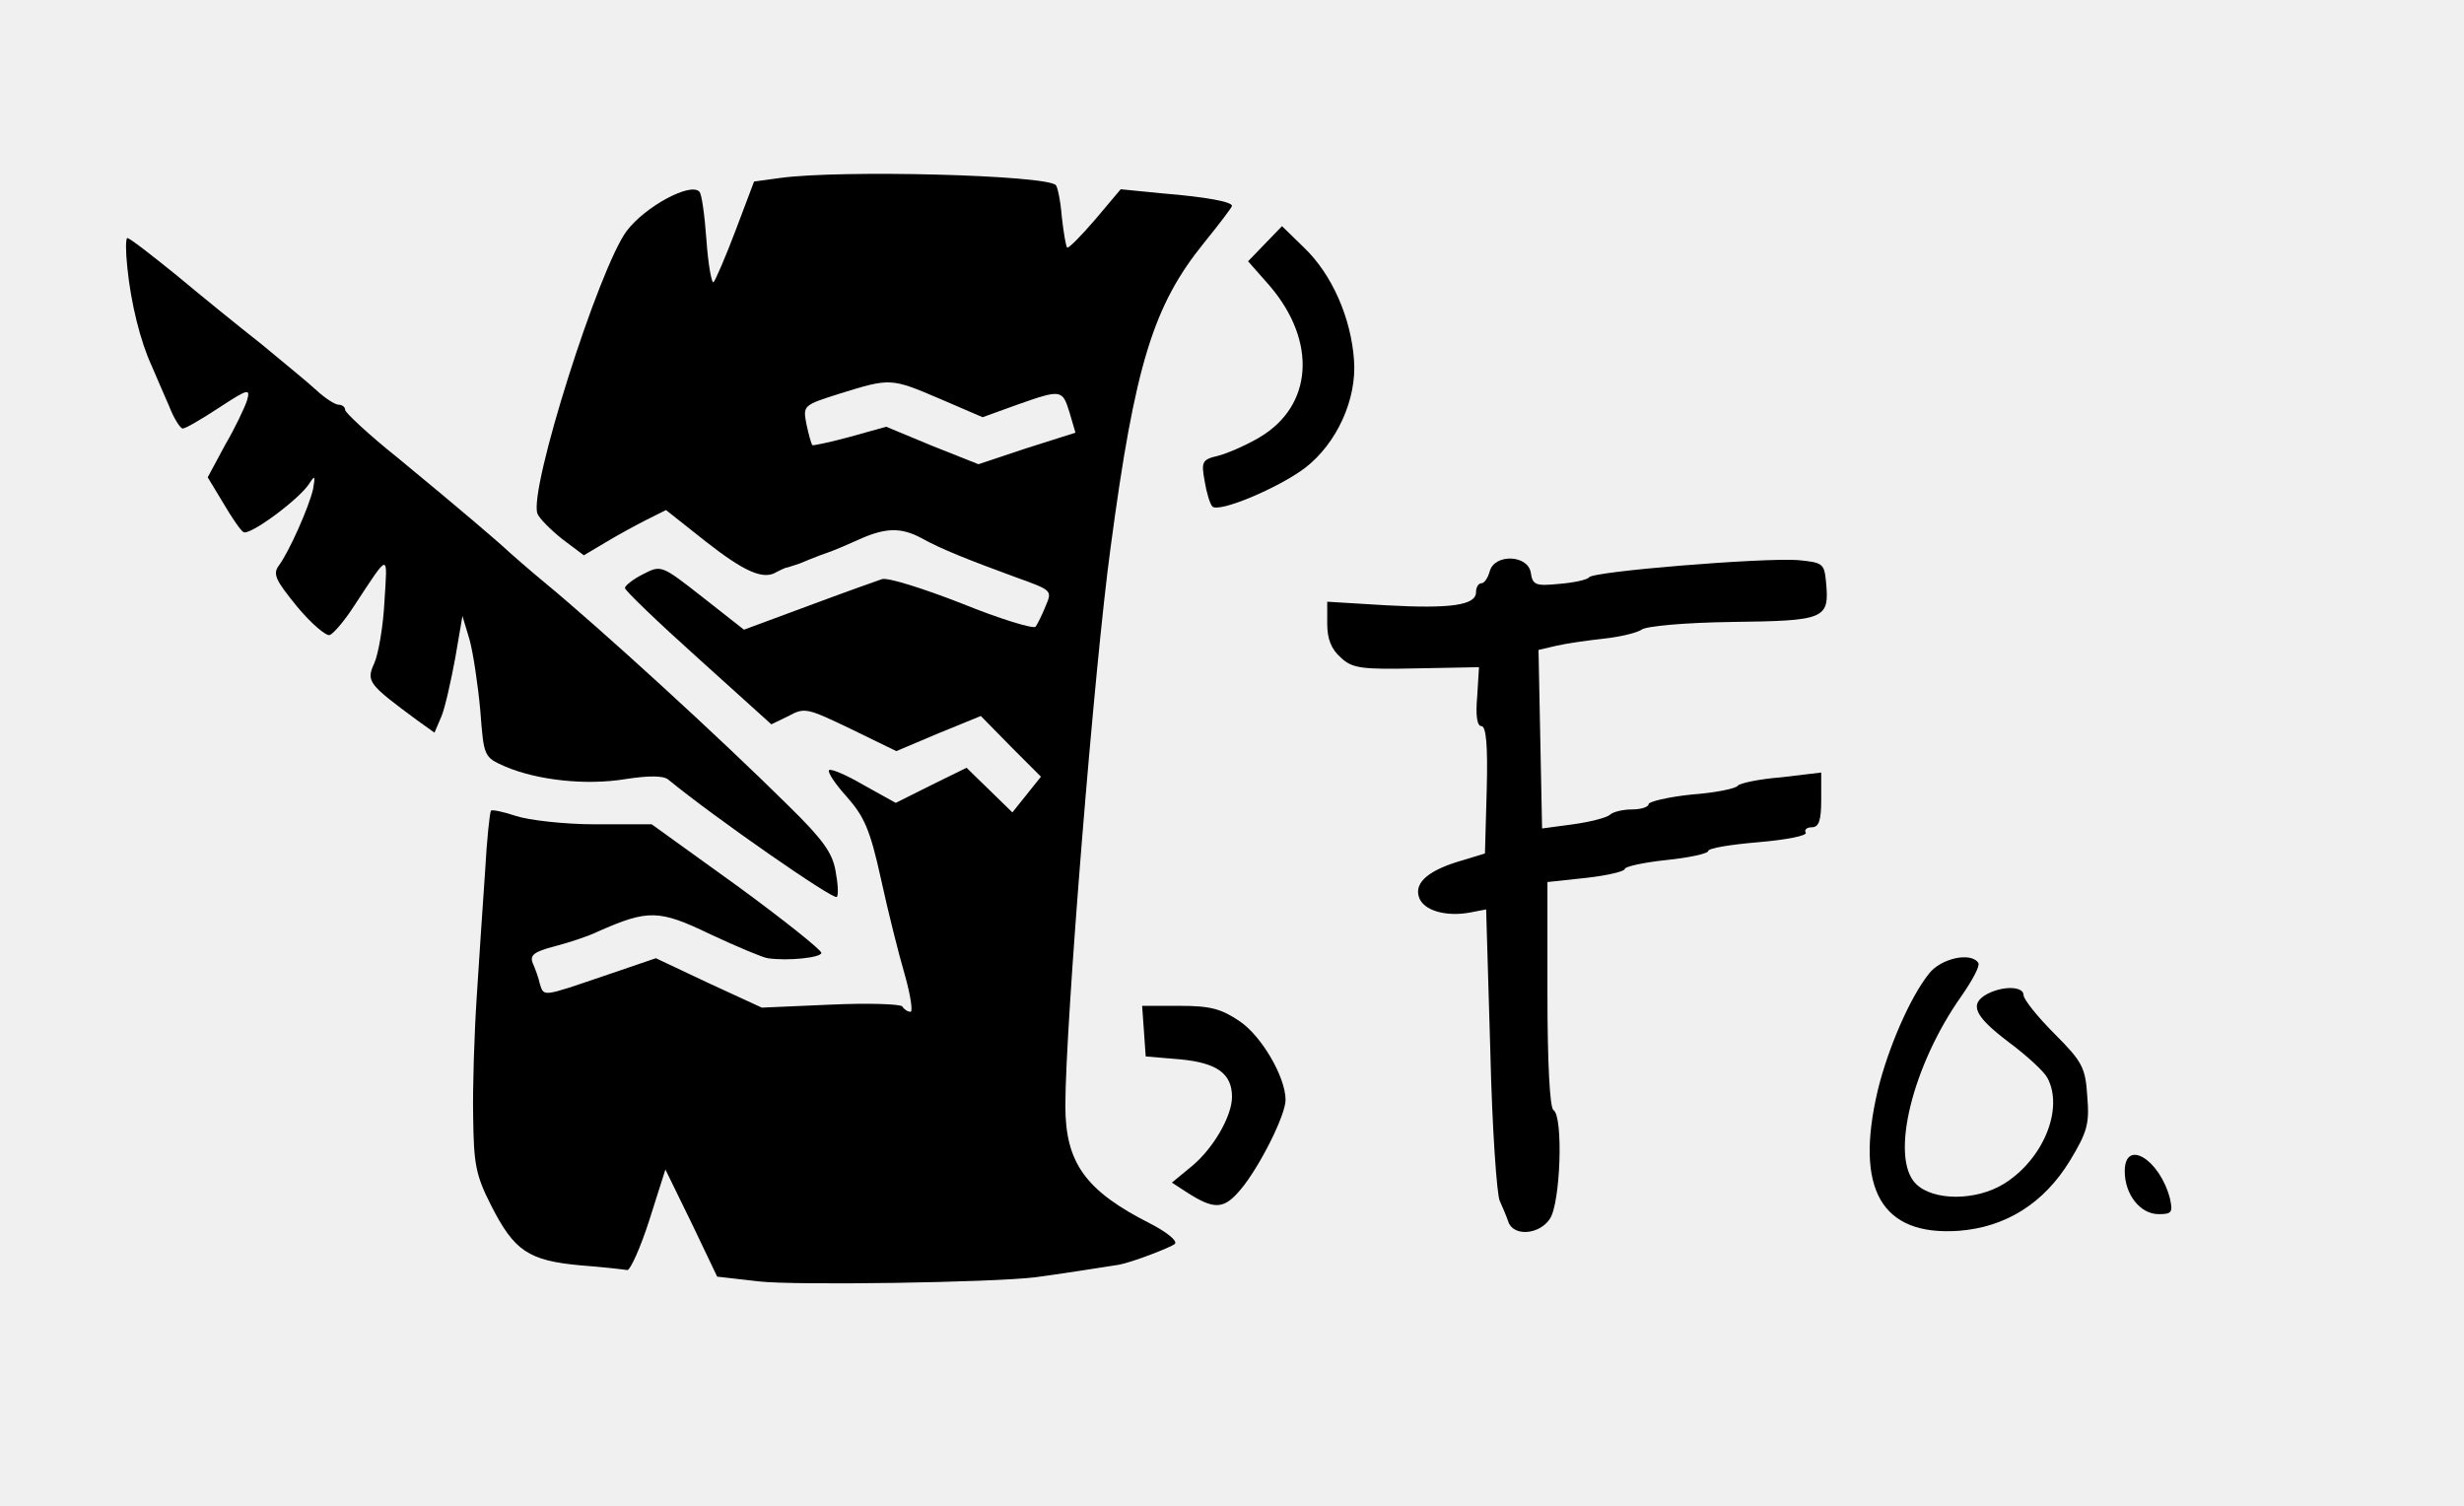
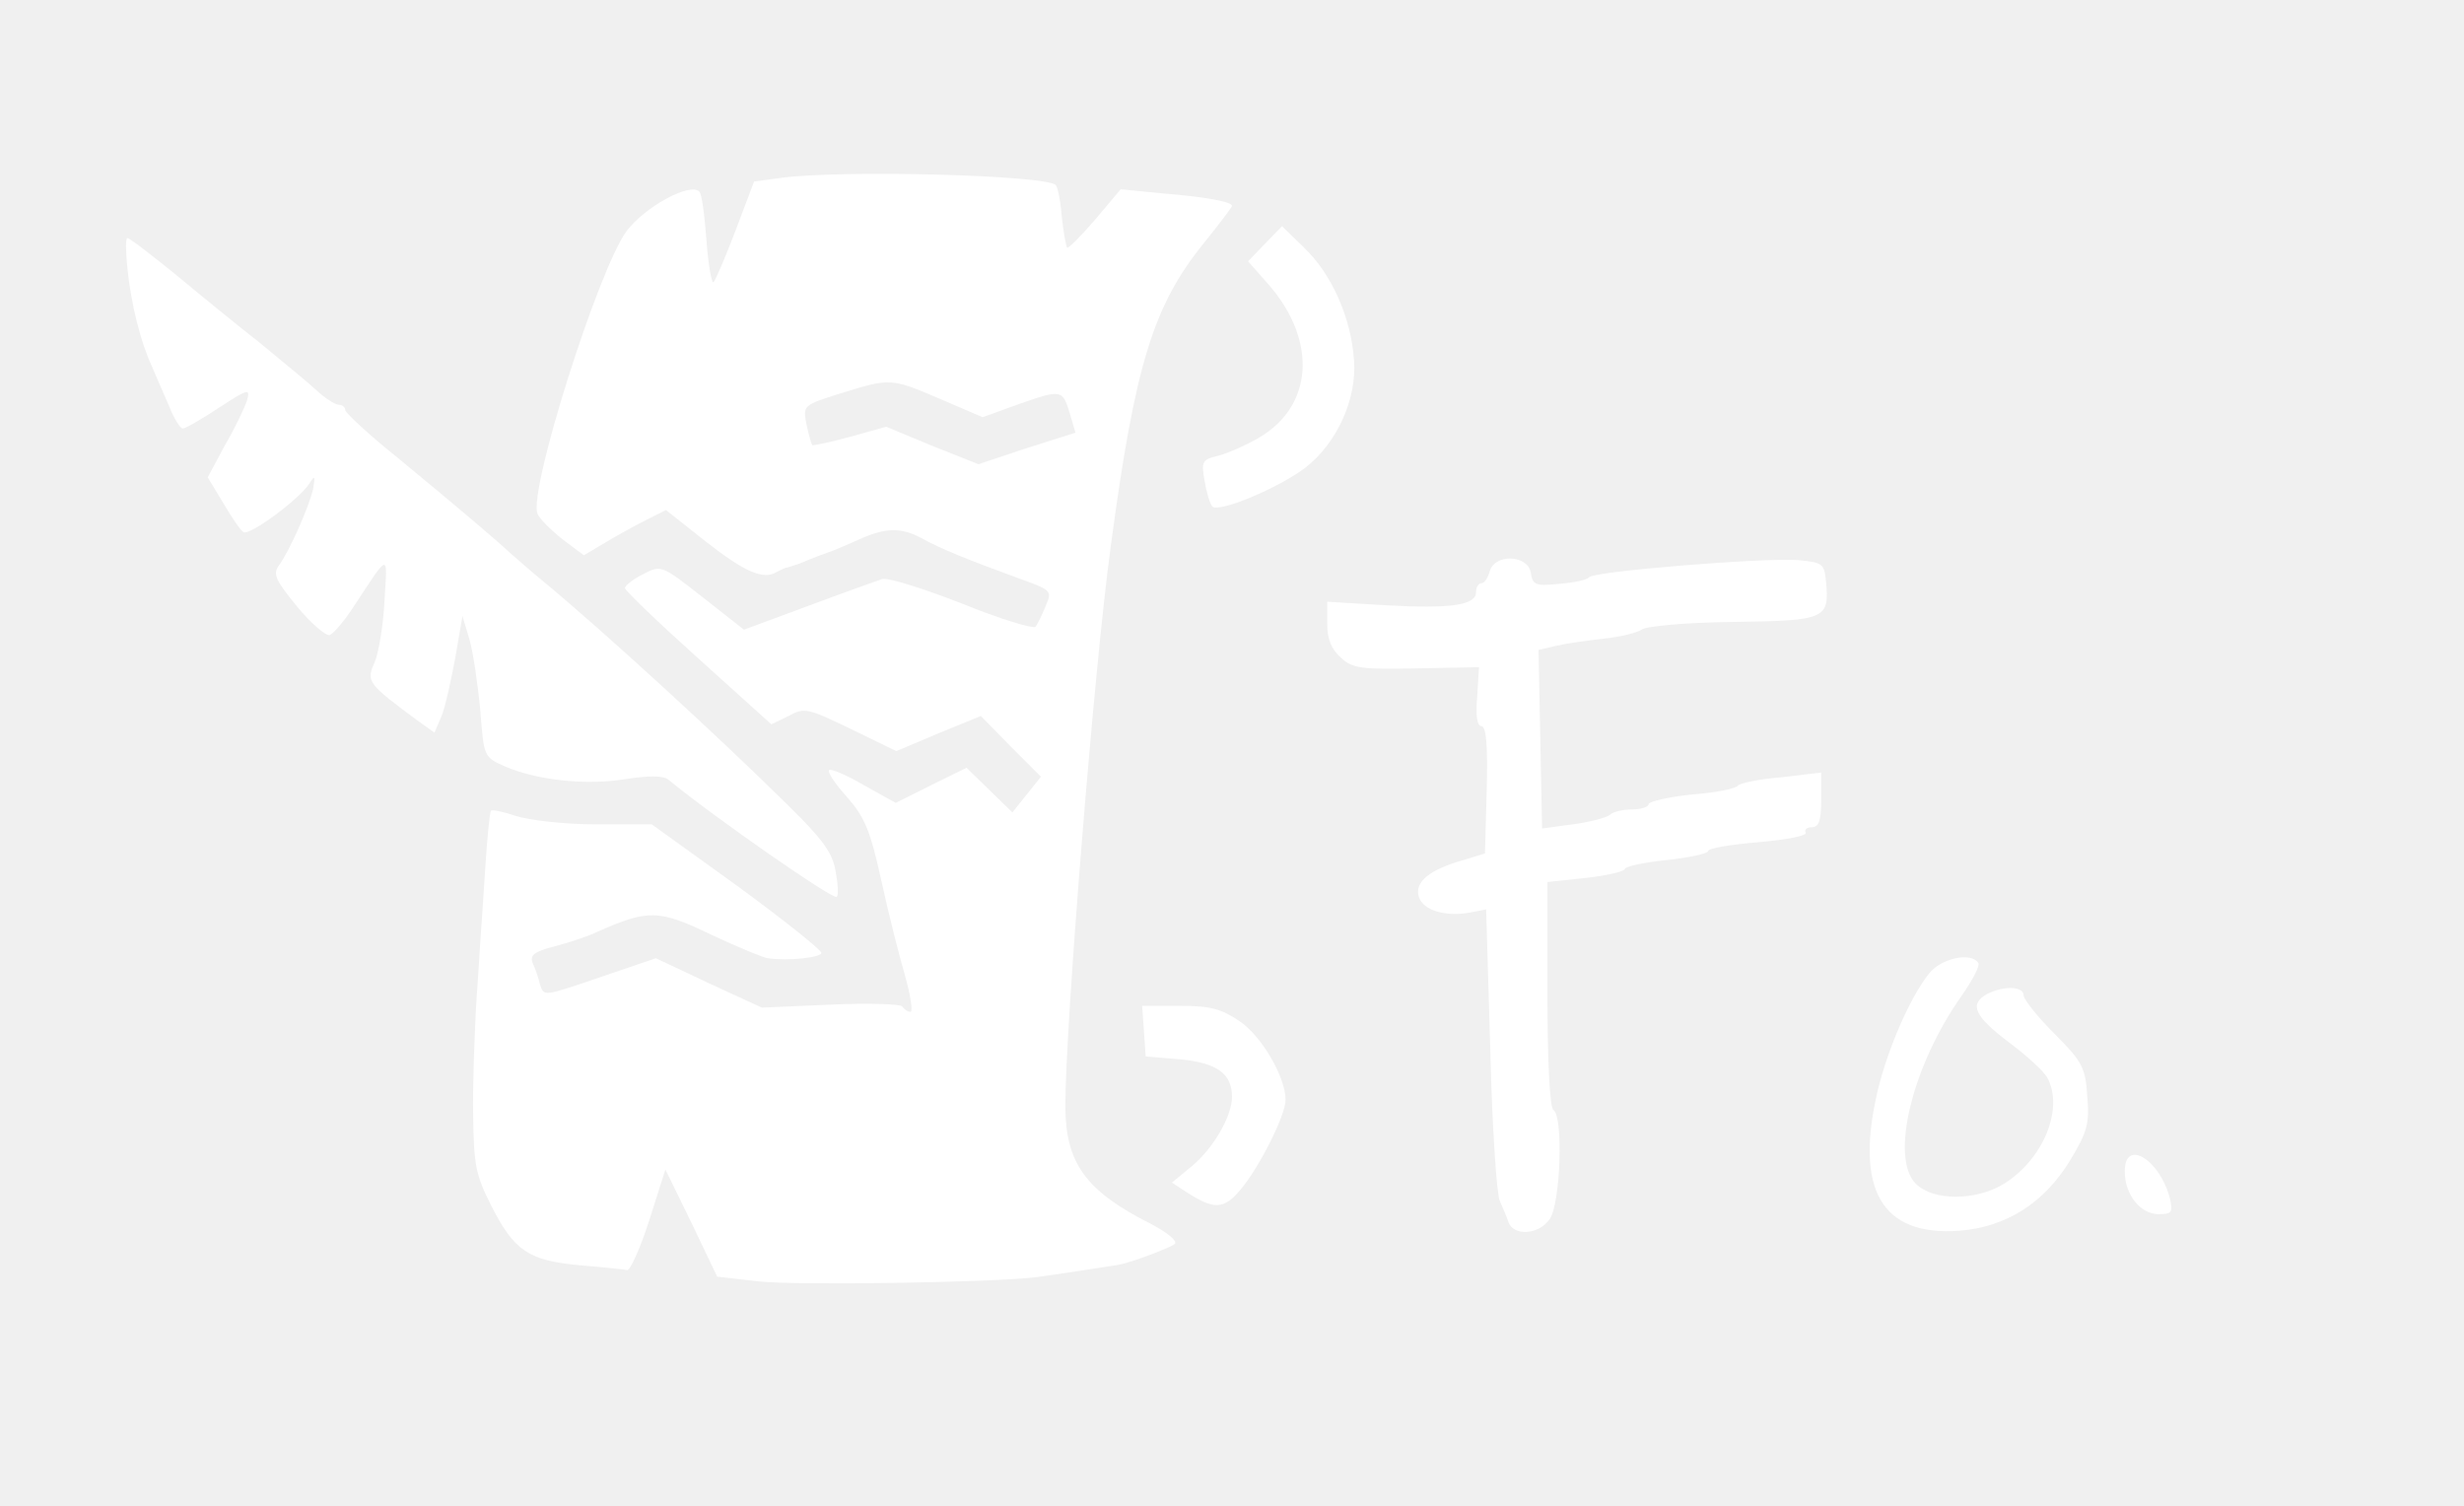
<svg xmlns="http://www.w3.org/2000/svg" version="1.0" width="414pt" height="253pt" viewBox="0 0 414 253" preserveAspectRatio="xMidYMid meet">
-   <g transform="translate(0,253) scale(0.1,-0.1)" fill="#000000" stroke="none">
+   <g transform="translate(0,253) scale(0.1,-0.1)" fill="white" stroke="none">
    <path d="M1311 2231 l-44 -6 -31 -82 c-17 -45 -34 -84 -37 -87 -3 -4 -9 28 -12 70 -3 42 -8 79 -12 82 -15 16 -91 -25 -122 -66 -47 -63 -165 -435 -150 -475 3 -8 22 -27 42 -43 l36 -27 37 22 c20 12 51 29 69 38 l32 16 67 -53 c65 -51 97 -65 119 -51 6 3 12 6 15 7 3 0 13 4 23 7 9 4 25 10 35 14 9 3 19 7 22 8 3 1 22 9 42 18 46 21 72 21 106 3 34 -19 80 -37 159 -66 61 -22 61 -22 50 -48 -6 -15 -14 -31 -17 -35 -4 -4 -60 13 -124 39 -64 25 -124 44 -134 41 -9 -3 -65 -23 -124 -45 l-108 -40 -70 55 c-69 54 -69 54 -100 38 -16 -8 -30 -19 -30 -23 0 -4 55 -57 123 -118 l123 -111 29 14 c27 15 32 13 105 -22 l76 -37 71 30 71 29 50 -51 51 -51 -24 -30 -24 -30 -39 38 -38 37 -59 -29 -60 -30 -54 30 c-29 17 -55 28 -58 25 -3 -3 10 -23 30 -45 29 -33 39 -55 57 -137 12 -55 30 -127 40 -161 10 -35 14 -63 10 -63 -5 0 -11 4 -14 9 -3 4 -57 6 -121 3 l-115 -5 -89 41 -89 42 -88 -30 c-103 -35 -100 -35 -107 -13 -2 10 -8 26 -12 35 -5 13 2 19 37 28 23 6 57 17 73 25 84 37 102 37 189 -5 45 -21 88 -39 96 -40 34 -5 90 1 90 9 0 5 -64 56 -142 113 l-143 103 -95 0 c-52 0 -112 7 -133 14 -21 7 -40 11 -42 9 -2 -2 -7 -48 -10 -103 -4 -55 -10 -149 -14 -210 -4 -60 -7 -151 -6 -201 1 -79 4 -98 30 -149 39 -77 63 -93 150 -101 39 -3 74 -7 79 -8 5 0 22 37 37 84 l27 85 44 -90 43 -90 70 -8 c60 -7 392 -2 465 7 24 3 129 19 140 21 22 4 87 29 94 35 5 5 -14 20 -41 34 -109 55 -143 102 -143 198 0 135 49 741 76 938 41 308 72 407 157 512 26 32 47 60 47 62 0 7 -43 15 -116 21 l-71 7 -43 -51 c-24 -28 -45 -49 -47 -47 -2 2 -6 25 -9 52 -2 26 -7 50 -10 53 -17 17 -361 26 -463 12z m268 -371 l72 -31 58 21 c74 26 76 26 88 -13 l10 -34 -82 -26 -81 -27 -78 31 -77 32 -61 -17 c-33 -9 -62 -15 -63 -14 -2 2 -6 17 -10 35 -6 32 -6 32 57 52 84 26 85 26 167 -9z" />
    <path d="M2126 2121 l-29 -30 37 -42 c79 -93 72 -201 -18 -254 -22 -13 -54 -27 -70 -31 -26 -6 -28 -10 -22 -42 3 -19 9 -39 13 -43 11 -11 111 31 156 65 53 41 87 115 82 181 -5 71 -37 144 -84 189 l-37 36 -28 -29z" />
    <path d="M214 2080 c6 -60 22 -124 41 -165 7 -16 20 -47 29 -67 8 -21 19 -38 23 -38 5 0 32 16 61 35 49 32 53 33 47 12 -4 -12 -20 -46 -37 -75 l-29 -54 26 -43 c14 -24 29 -46 34 -49 10 -7 95 56 111 82 9 14 10 13 6 -10 -7 -30 -40 -105 -58 -129 -10 -14 -4 -25 31 -68 24 -29 49 -50 55 -48 6 2 25 24 41 49 60 91 56 90 51 8 -2 -41 -10 -88 -17 -104 -14 -31 -11 -35 73 -97 l28 -20 12 28 c6 15 16 60 23 98 l12 70 12 -40 c6 -22 14 -75 18 -119 6 -78 6 -78 42 -94 54 -23 136 -32 202 -21 39 6 64 6 72 -1 78 -64 278 -203 283 -197 3 3 2 22 -2 43 -5 31 -22 54 -78 109 -117 116 -316 298 -413 378 -23 19 -48 41 -56 48 -19 18 -81 71 -189 160 -49 39 -88 76 -88 80 0 5 -5 9 -11 9 -6 0 -23 11 -37 24 -15 14 -57 48 -93 78 -37 29 -101 81 -143 116 -42 34 -78 62 -82 62 -3 0 -3 -23 0 -50z" />
    <path d="M2503 1570 c-3 -11 -9 -20 -14 -20 -5 0 -9 -7 -9 -15 0 -22 -43 -28 -151 -22 l-99 6 0 -37 c0 -26 7 -43 23 -57 19 -18 35 -20 127 -18 l105 2 -3 -49 c-3 -33 0 -50 7 -50 8 0 11 -32 9 -107 l-3 -107 -36 -11 c-57 -16 -83 -37 -75 -62 7 -23 46 -34 87 -26 l26 5 7 -237 c3 -130 11 -244 16 -253 4 -9 11 -25 14 -34 8 -26 52 -23 70 4 18 26 23 173 6 183 -6 4 -10 80 -10 195 l0 188 65 7 c36 4 65 11 65 15 0 4 32 11 70 15 39 4 70 11 70 15 0 5 38 11 85 15 47 4 82 11 79 16 -3 5 2 9 10 9 12 0 16 11 16 46 l0 46 -67 -8 c-38 -3 -70 -10 -73 -14 -3 -5 -38 -12 -78 -15 -39 -4 -72 -12 -72 -16 0 -5 -13 -9 -28 -9 -15 0 -32 -4 -37 -9 -6 -5 -33 -12 -62 -16 l-52 -7 -3 150 -3 150 30 7 c17 4 53 9 80 12 28 3 56 10 63 15 7 6 74 12 153 13 157 2 163 5 157 68 -3 30 -5 32 -48 36 -59 4 -344 -19 -350 -29 -3 -4 -25 -9 -50 -11 -40 -4 -45 -2 -48 19 -5 30 -61 32 -69 2z" />
    <path d="M3241 894 c-32 -40 -69 -126 -86 -196 -39 -166 6 -245 136 -236 79 6 143 46 187 118 29 48 33 62 29 108 -3 48 -8 58 -55 105 -29 29 -52 58 -52 65 0 15 -34 16 -61 2 -31 -17 -22 -37 36 -81 31 -23 60 -50 65 -60 28 -52 -7 -137 -73 -178 -47 -29 -119 -29 -148 0 -44 44 -6 199 77 316 18 26 31 50 28 55 -12 19 -63 8 -83 -18z" />
    <path d="M1922 798 l3 -43 59 -5 c61 -6 86 -24 86 -63 0 -32 -31 -86 -67 -116 l-34 -28 23 -15 c48 -31 64 -31 93 4 31 37 75 124 75 150 0 38 -40 107 -77 132 -31 21 -49 26 -101 26 l-63 0 3 -42z" />
    <path d="M3570 562 c0 -39 26 -72 57 -72 22 0 24 3 19 26 -17 66 -76 102 -76 46z" />
  </g>
</svg>
